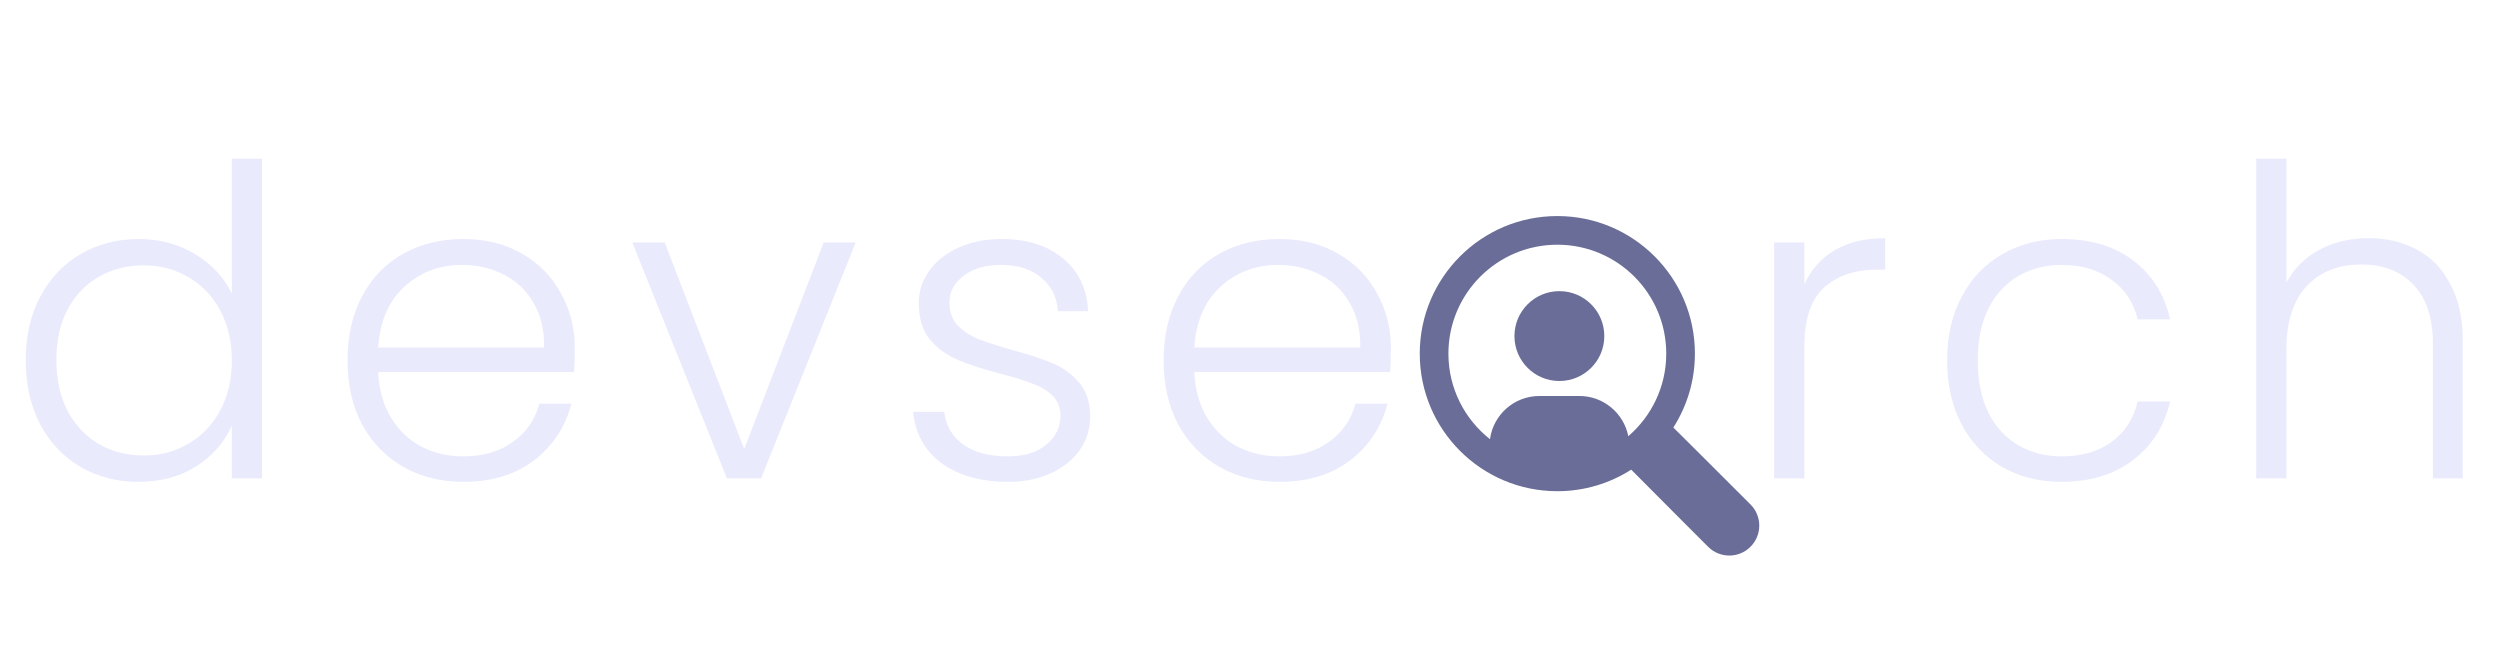
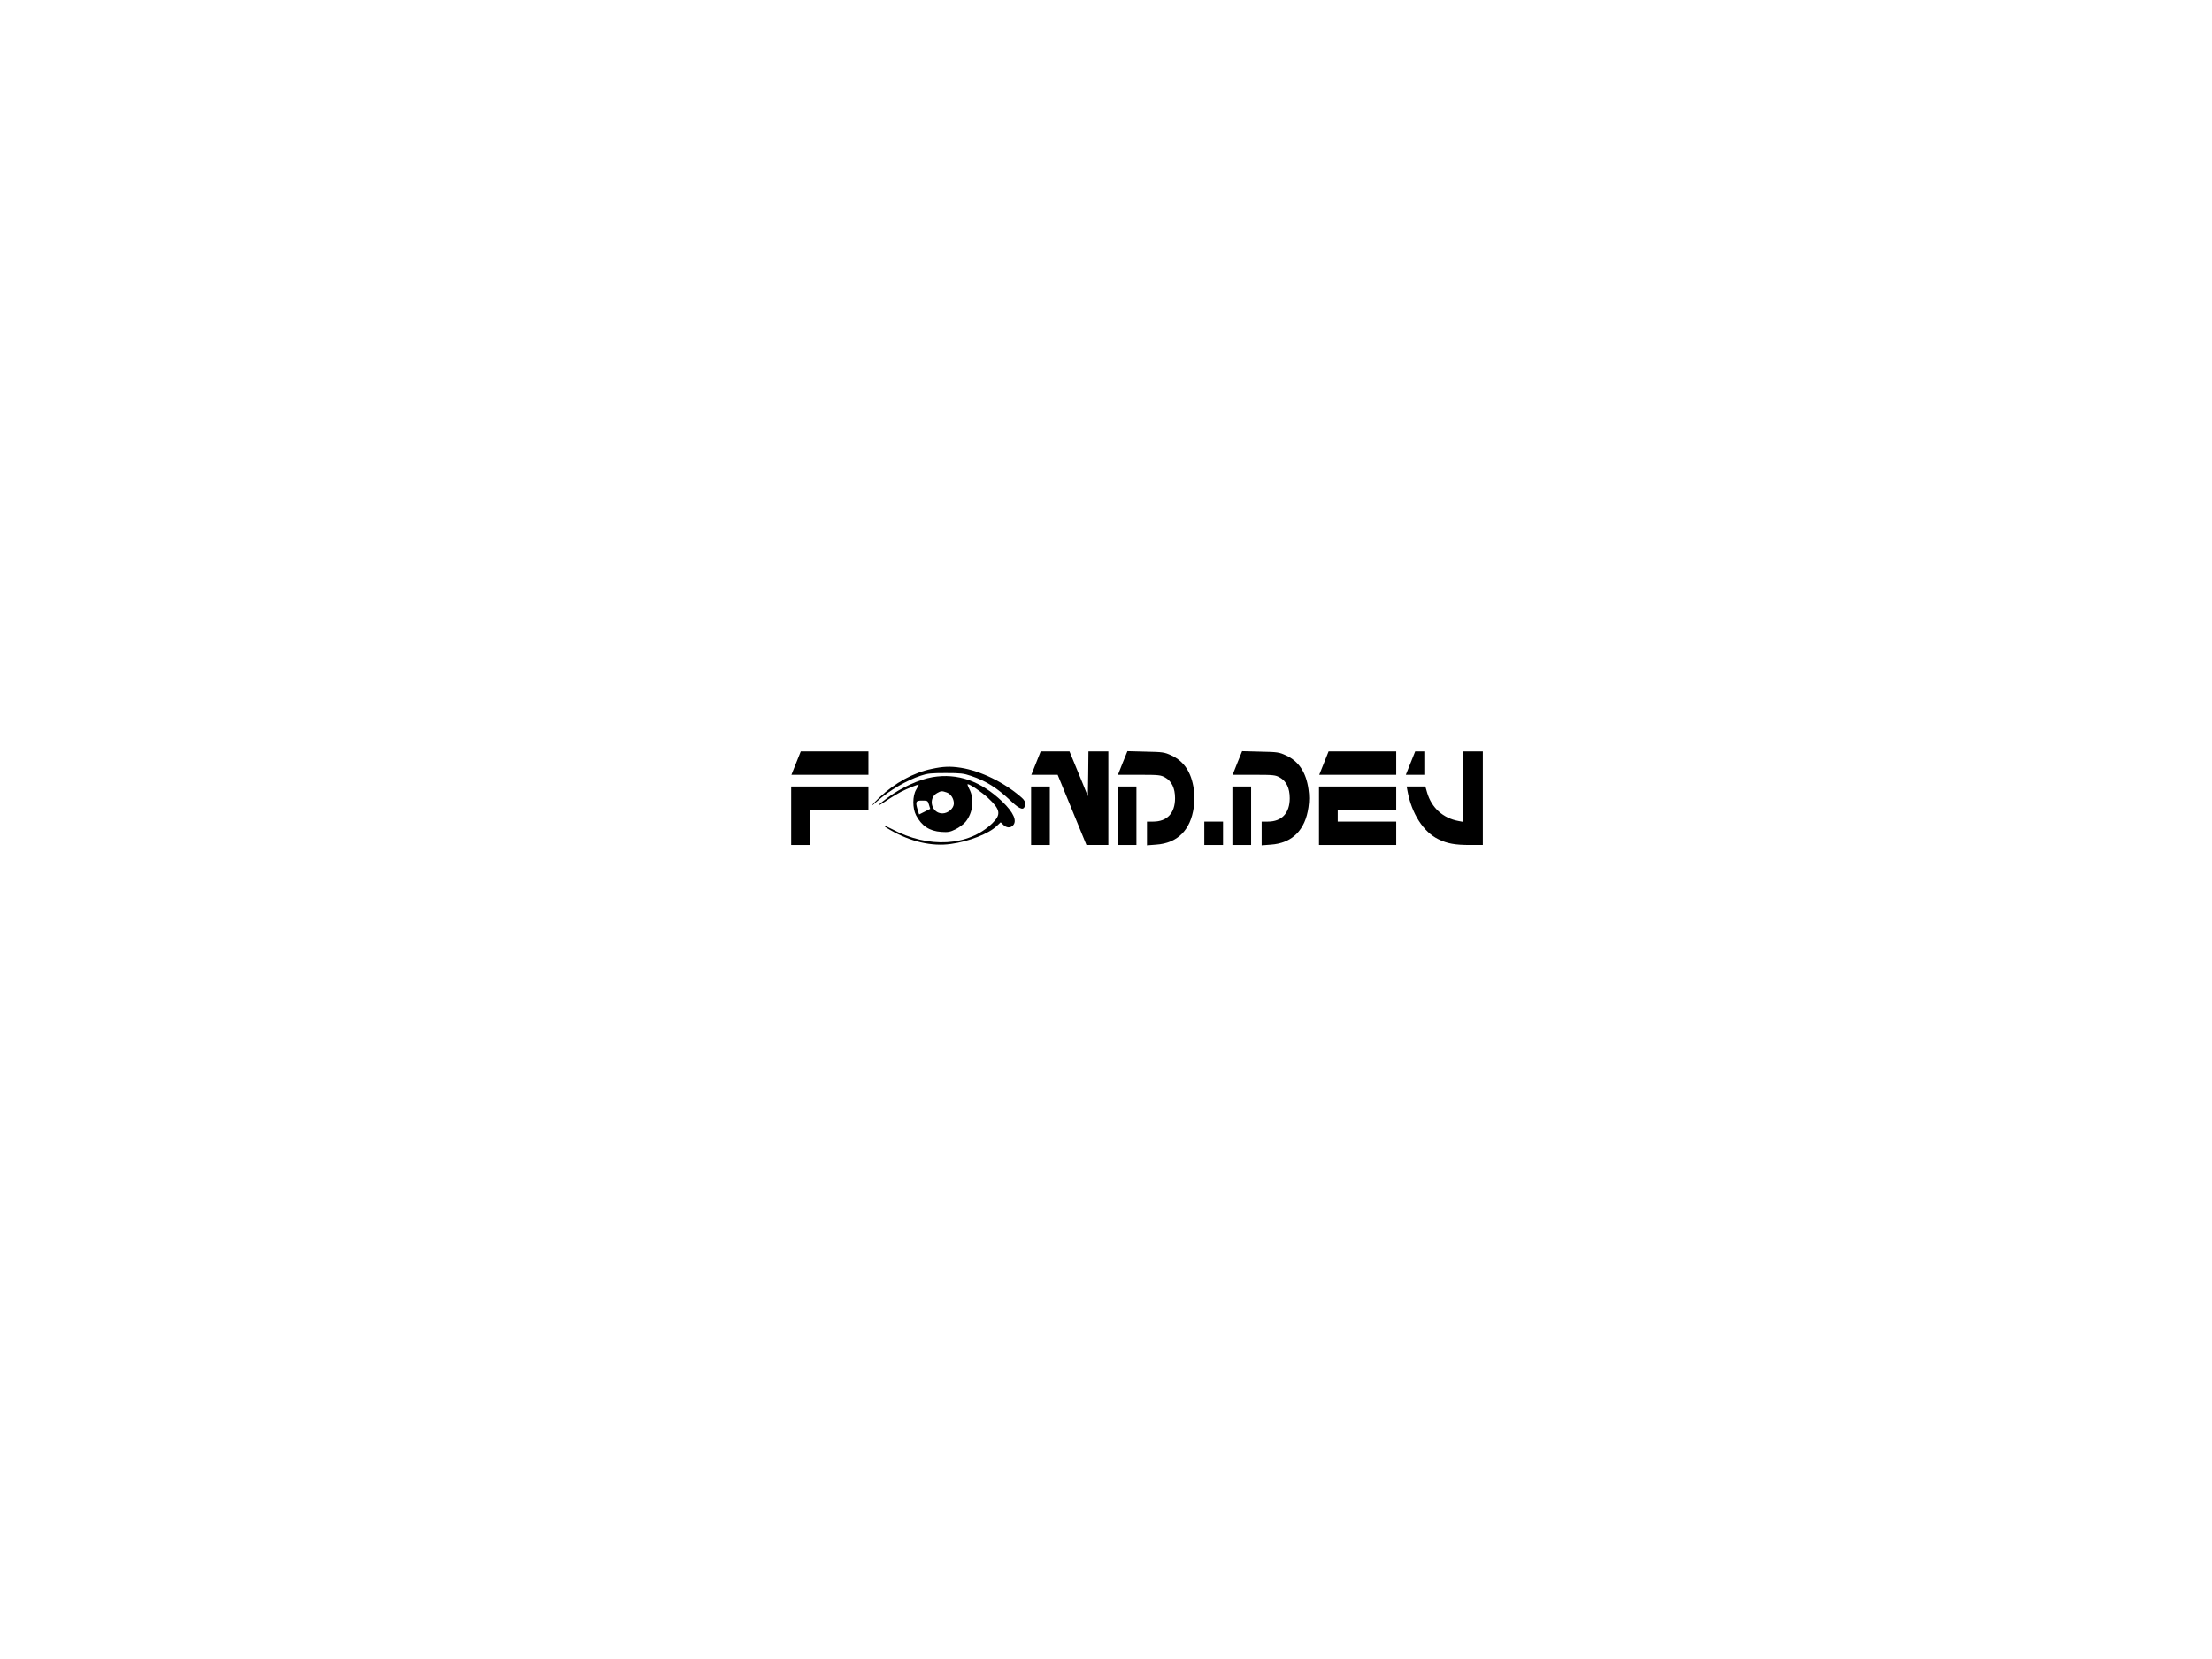
- <svg xmlns="http://www.w3.org/2000/svg" width="162" height="42" viewBox="0 0 162 42" fill="none">
-   <path d="M1.665 23.328C1.665 21.76 1.982 20.388 2.617 19.212C3.251 18.017 4.119 17.103 5.221 16.468C6.341 15.815 7.601 15.488 9.001 15.488C10.345 15.488 11.558 15.815 12.641 16.468C13.723 17.121 14.517 17.971 15.021 19.016V10.28H16.981V31H15.021V27.584C14.554 28.648 13.789 29.525 12.725 30.216C11.661 30.888 10.41 31.224 8.973 31.224C7.573 31.224 6.313 30.897 5.193 30.244C4.091 29.591 3.223 28.667 2.589 27.472C1.973 26.277 1.665 24.896 1.665 23.328ZM15.021 23.356C15.021 22.124 14.769 21.041 14.265 20.108C13.761 19.175 13.07 18.456 12.193 17.952C11.334 17.448 10.382 17.196 9.337 17.196C8.254 17.196 7.283 17.439 6.425 17.924C5.566 18.409 4.885 19.119 4.381 20.052C3.895 20.967 3.653 22.059 3.653 23.328C3.653 24.579 3.895 25.68 4.381 26.632C4.885 27.565 5.566 28.284 6.425 28.788C7.283 29.273 8.254 29.516 9.337 29.516C10.382 29.516 11.334 29.264 12.193 28.76C13.07 28.256 13.761 27.537 14.265 26.604C14.769 25.671 15.021 24.588 15.021 23.356ZM37.247 22.572C37.247 23.244 37.228 23.757 37.191 24.112H24.507C24.563 25.269 24.843 26.259 25.347 27.08C25.851 27.901 26.514 28.527 27.335 28.956C28.157 29.367 29.052 29.572 30.023 29.572C31.293 29.572 32.356 29.264 33.215 28.648C34.093 28.032 34.671 27.201 34.951 26.156H37.023C36.65 27.649 35.847 28.872 34.615 29.824C33.402 30.757 31.871 31.224 30.023 31.224C28.586 31.224 27.298 30.907 26.159 30.272C25.02 29.619 24.125 28.704 23.471 27.528C22.837 26.333 22.519 24.943 22.519 23.356C22.519 21.769 22.837 20.379 23.471 19.184C24.106 17.989 24.992 17.075 26.131 16.44C27.27 15.805 28.567 15.488 30.023 15.488C31.479 15.488 32.748 15.805 33.831 16.44C34.932 17.075 35.773 17.933 36.351 19.016C36.949 20.08 37.247 21.265 37.247 22.572ZM35.259 22.516C35.278 21.377 35.044 20.407 34.559 19.604C34.093 18.801 33.449 18.195 32.627 17.784C31.806 17.373 30.91 17.168 29.939 17.168C28.483 17.168 27.242 17.635 26.215 18.568C25.189 19.501 24.619 20.817 24.507 22.516H35.259ZM48.225 29.096L53.377 15.712H55.449L49.317 31H47.105L40.973 15.712H43.073L48.225 29.096ZM65.33 31.224C63.575 31.224 62.138 30.823 61.018 30.02C59.916 29.199 59.3 28.088 59.17 26.688H61.186C61.279 27.547 61.68 28.247 62.39 28.788C63.118 29.311 64.088 29.572 65.302 29.572C66.366 29.572 67.196 29.32 67.794 28.816C68.41 28.312 68.718 27.687 68.718 26.94C68.718 26.417 68.55 25.988 68.214 25.652C67.878 25.316 67.448 25.055 66.926 24.868C66.422 24.663 65.731 24.448 64.854 24.224C63.715 23.925 62.791 23.627 62.082 23.328C61.372 23.029 60.766 22.591 60.262 22.012C59.776 21.415 59.534 20.621 59.534 19.632C59.534 18.885 59.758 18.195 60.206 17.56C60.654 16.925 61.288 16.421 62.11 16.048C62.931 15.675 63.864 15.488 64.91 15.488C66.552 15.488 67.878 15.908 68.886 16.748C69.894 17.569 70.435 18.708 70.51 20.164H68.55C68.494 19.268 68.139 18.549 67.486 18.008C66.851 17.448 65.974 17.168 64.854 17.168C63.864 17.168 63.062 17.401 62.446 17.868C61.83 18.335 61.522 18.913 61.522 19.604C61.522 20.201 61.699 20.696 62.054 21.088C62.427 21.461 62.884 21.76 63.426 21.984C63.967 22.189 64.695 22.423 65.61 22.684C66.711 22.983 67.588 23.272 68.242 23.552C68.895 23.832 69.455 24.243 69.922 24.784C70.388 25.325 70.631 26.044 70.65 26.94C70.65 27.761 70.426 28.499 69.978 29.152C69.53 29.787 68.904 30.291 68.102 30.664C67.299 31.037 66.375 31.224 65.33 31.224ZM90.131 22.572C90.131 23.244 90.112 23.757 90.075 24.112H77.391C77.447 25.269 77.727 26.259 78.231 27.08C78.735 27.901 79.398 28.527 80.219 28.956C81.04 29.367 81.936 29.572 82.907 29.572C84.176 29.572 85.24 29.264 86.099 28.648C86.976 28.032 87.555 27.201 87.835 26.156H89.907C89.534 27.649 88.731 28.872 87.499 29.824C86.286 30.757 84.755 31.224 82.907 31.224C81.47 31.224 80.182 30.907 79.043 30.272C77.904 29.619 77.008 28.704 76.355 27.528C75.72 26.333 75.403 24.943 75.403 23.356C75.403 21.769 75.72 20.379 76.355 19.184C76.99 17.989 77.876 17.075 79.015 16.44C80.154 15.805 81.451 15.488 82.907 15.488C84.363 15.488 85.632 15.805 86.715 16.44C87.816 17.075 88.656 17.933 89.235 19.016C89.832 20.08 90.131 21.265 90.131 22.572ZM88.143 22.516C88.162 21.377 87.928 20.407 87.443 19.604C86.976 18.801 86.332 18.195 85.511 17.784C84.69 17.373 83.794 17.168 82.823 17.168C81.367 17.168 80.126 17.635 79.099 18.568C78.072 19.501 77.503 20.817 77.391 22.516H88.143ZM116.924 18.428C117.354 17.476 118.007 16.739 118.884 16.216C119.78 15.693 120.872 15.432 122.16 15.432V17.476H121.628C120.21 17.476 119.071 17.859 118.212 18.624C117.354 19.389 116.924 20.668 116.924 22.46V31H114.964V15.712H116.924V18.428ZM126.173 23.356C126.173 21.769 126.49 20.388 127.125 19.212C127.759 18.017 128.637 17.103 129.757 16.468C130.877 15.815 132.155 15.488 133.593 15.488C135.478 15.488 137.027 15.955 138.241 16.888C139.473 17.821 140.266 19.091 140.621 20.696H138.521C138.259 19.595 137.69 18.736 136.813 18.12C135.954 17.485 134.881 17.168 133.593 17.168C132.566 17.168 131.642 17.401 130.821 17.868C129.999 18.335 129.346 19.035 128.861 19.968C128.394 20.883 128.161 22.012 128.161 23.356C128.161 24.7 128.394 25.839 128.861 26.772C129.346 27.705 129.999 28.405 130.821 28.872C131.642 29.339 132.566 29.572 133.593 29.572C134.881 29.572 135.954 29.264 136.813 28.648C137.69 28.013 138.259 27.136 138.521 26.016H140.621C140.266 27.584 139.473 28.844 138.241 29.796C137.009 30.748 135.459 31.224 133.593 31.224C132.155 31.224 130.877 30.907 129.757 30.272C128.637 29.619 127.759 28.704 127.125 27.528C126.49 26.333 126.173 24.943 126.173 23.356ZM153.481 15.432C154.638 15.432 155.674 15.675 156.589 16.16C157.522 16.645 158.25 17.392 158.773 18.4C159.314 19.389 159.585 20.603 159.585 22.04V31H157.653V22.264C157.653 20.603 157.233 19.333 156.393 18.456C155.571 17.579 154.442 17.14 153.005 17.14C151.53 17.14 150.354 17.607 149.477 18.54C148.599 19.473 148.161 20.845 148.161 22.656V31H146.201V10.28H148.161V18.316C148.646 17.401 149.355 16.692 150.289 16.188C151.241 15.684 152.305 15.432 153.481 15.432Z" fill="#EAEAFD" />
-   <path d="M103.959 21.777C103.959 23.386 102.656 24.689 101.047 24.689C99.439 24.689 98.136 23.386 98.136 21.777C98.136 20.169 99.439 18.866 101.047 18.866C102.655 18.866 103.959 20.169 103.959 21.777ZM113.431 35.431C113.052 35.81 112.555 36 112.059 36C111.562 36 111.065 35.81 110.686 35.431C110.686 35.431 105.742 30.482 105.703 30.433C104.32 31.316 102.678 31.83 100.915 31.83C95.991 31.83 92 27.839 92 22.915C92 17.991 95.992 14 100.915 14C105.838 14 109.83 17.991 109.83 22.915C109.83 24.678 109.316 26.32 108.433 27.703C108.482 27.742 113.431 32.687 113.431 32.687C114.19 33.444 114.19 34.673 113.431 35.431ZM107.973 22.915C107.973 19.017 104.813 15.857 100.915 15.857C97.017 15.857 93.857 19.017 93.857 22.915C93.857 25.165 94.911 27.167 96.55 28.459C96.764 26.879 98.114 25.66 99.753 25.66H102.341C103.913 25.66 105.221 26.78 105.514 28.266C107.019 26.971 107.973 25.055 107.973 22.915Z" fill="#696D97" />
+ <svg xmlns="http://www.w3.org/2000/svg" version="1.0" width="1890pt" height="1417pt" viewBox="0 0 1890 1417" preserveAspectRatio="xMidYMid meet">
+   <g transform="translate(0,1417) scale(0.1,-0.1)" fill="#000000" stroke="none">
+     <path d="M6802 7650 l-40 -100 329 0 329 0 0 100 0 100 -289 0 -289 0 -40 -100z" />
+     <path d="M8852 7650 l-40 -100 112 0 113 0 123 -300 123 -300 93 0 94 0 0 400 0 400 -85 0 -85 0 -2 -191 -3 -192 -44 109 c-24 60 -60 146 -79 192 l-34 82 -123 0 -123 0 -40 -100z" />
+     <path d="M9592 7651 l-40 -101 181 0 c170 0 185 -2 222 -23 56 -31 85 -91 85 -177 0 -128 -68 -200 -187 -200 l-53 0 0 -101 0 -102 78 6 c182 12 295 124 322 320 8 55 8 99 0 154 -20 144 -83 239 -192 289 -59 27 -72 29 -219 32 l-156 4 -41 -101z" />
+     <path d="M10572 7651 l-40 -101 181 0 c170 0 185 -2 222 -23 56 -31 85 -91 85 -177 0 -128 -68 -200 -187 -200 l-53 0 0 -101 0 -102 78 6 c182 12 295 124 322 320 8 55 8 99 0 154 -20 144 -83 239 -192 289 -59 27 -72 29 -219 32 l-156 4 -41 -101z" />
+     <path d="M11312 7650 l-40 -100 329 0 329 0 0 100 0 100 -289 0 -289 0 -40 -100z" />
+     <path d="M12052 7650 l-40 -100 79 0 79 0 0 100 0 100 -39 0 -39 0 -40 -100z" />
+     <path d="M12500 7449 l0 -301 -37 7 c-133 24 -231 113 -269 243 l-15 52 -80 0 -80 0 7 -37 c35 -194 136 -352 265 -414 75 -37 142 -49 269 -49 l110 0 0 400 0 400 -85 0 -85 0 0 -301z" />
+     <path d="M7959 7600 c-155 -32 -312 -119 -444 -243 -69 -66 -89 -95 -24 -36 102 92 255 182 378 222 56 19 89 22 211 22 126 0 154 -3 215 -24 132 -44 225 -103 347 -219 77 -73 111 -80 116 -26 2 25 -4 37 -31 61 -145 127 -347 226 -517 253 -90 14 -151 12 -251 -10z" />
+     <path d="M7968 7530 c-115 -20 -268 -89 -384 -176 -97 -71 -105 -89 -13 -27 41 28 98 62 126 77 61 31 153 68 153 61 0 -2 -10 -21 -22 -42 -32 -53 -32 -160 -1 -219 48 -91 114 -135 215 -142 59 -4 75 -1 122 22 31 15 69 44 86 64 63 77 77 195 32 280 -12 23 -18 42 -14 42 20 0 117 -66 172 -116 109 -101 116 -143 38 -219 -204 -196 -543 -216 -857 -49 -82 43 -92 37 -14 -8 173 -100 355 -142 517 -119 156 21 325 88 393 154 l33 31 23 -22 c27 -26 59 -28 81 -6 39 39 7 111 -90 205 -184 176 -382 245 -596 209z m121 -131 c35 -12 61 -53 61 -94 0 -42 -50 -85 -98 -85 -93 0 -126 130 -45 174 34 19 41 19 82 5z m-152 -104 l11 -36 -47 -24 -48 -24 -12 38 c-21 72 -17 81 37 81 47 0 49 -1 59 -35z" />
+     <path d="M6760 7200 l0 -250 80 0 80 0 0 150 0 150 250 0 250 0 0 100 0 100 -330 0 -330 0 0 -250z" />
+     <path d="M8810 7200 l0 -250 80 0 80 0 0 250 0 250 -80 0 -80 0 0 -250z" />
+     <path d="M9550 7200 l0 -250 80 0 80 0 0 250 0 250 -80 0 -80 0 0 -250z" />
+     <path d="M10530 7200 l0 -250 80 0 80 0 0 250 0 250 -80 0 -80 0 0 -250z" />
+     <path d="M11270 7200 l0 -250 330 0 330 0 0 100 0 100 -250 0 -250 0 0 50 0 50 250 0 250 0 0 100 0 100 -330 0 -330 0 0 -250z" />
+     <path d="M10290 7050 l0 -100 80 0 80 0 0 100 0 100 -80 0 -80 0 0 -100z" />
+   </g>
</svg>
